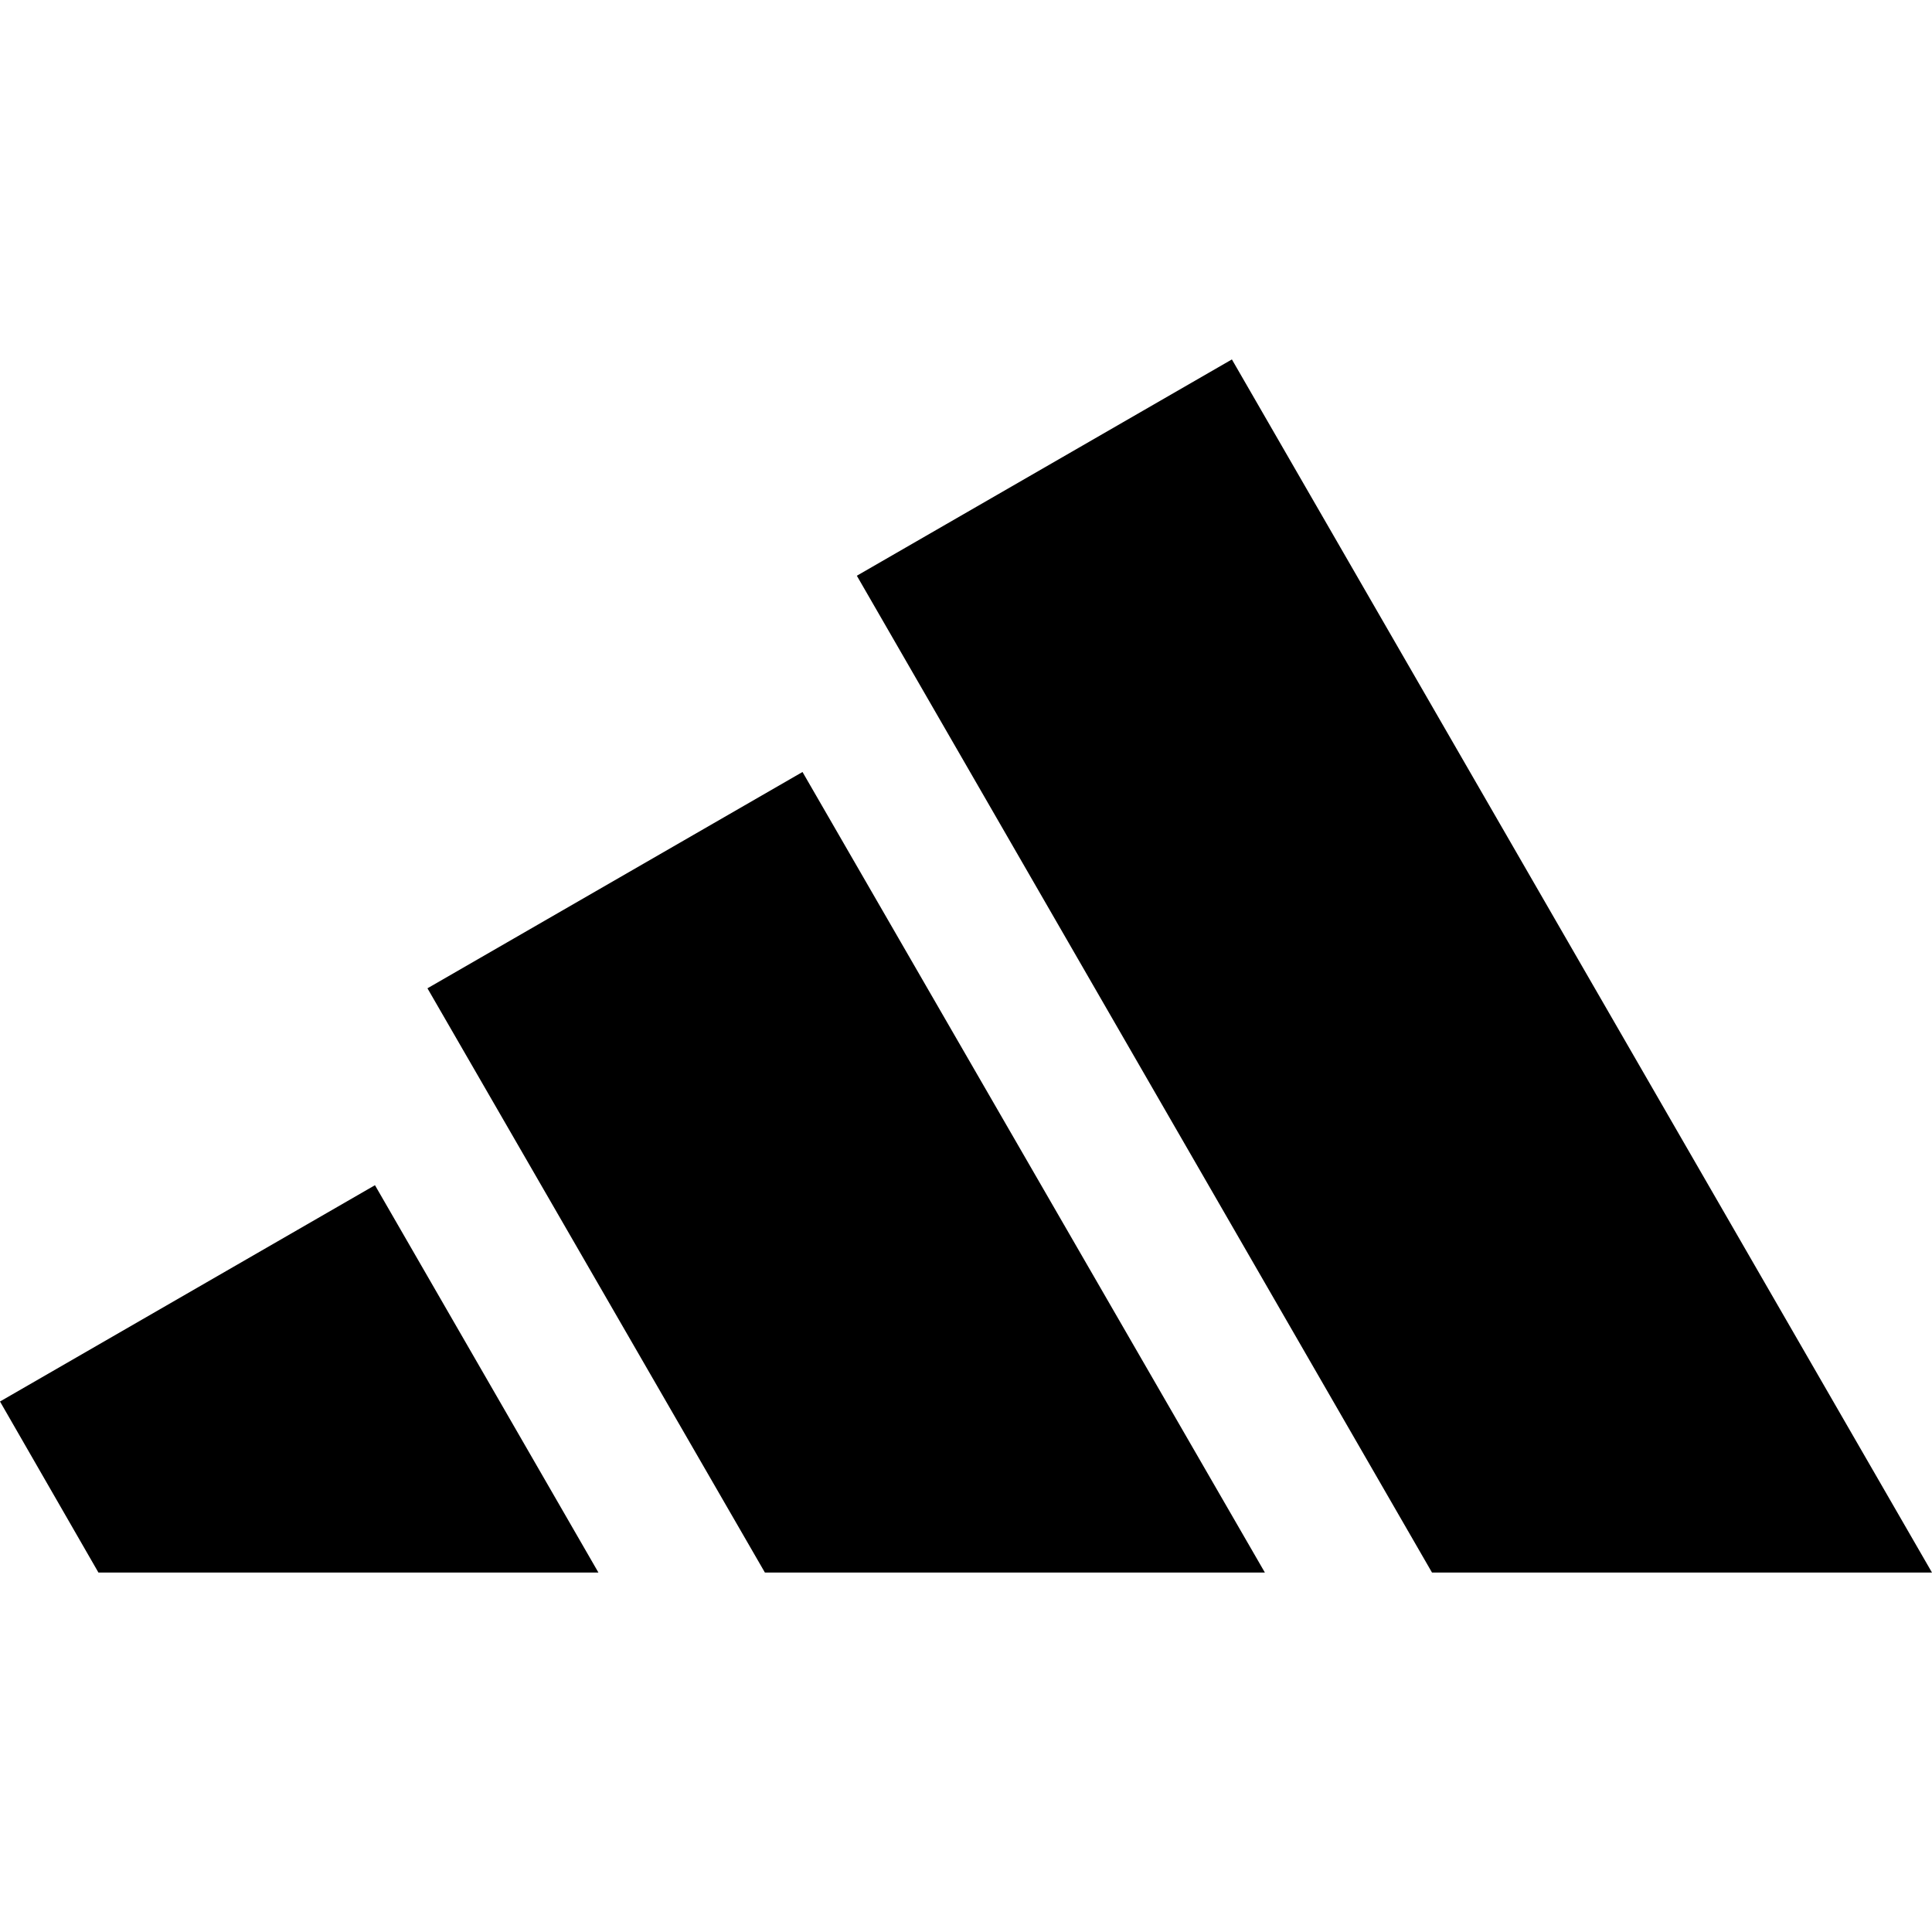
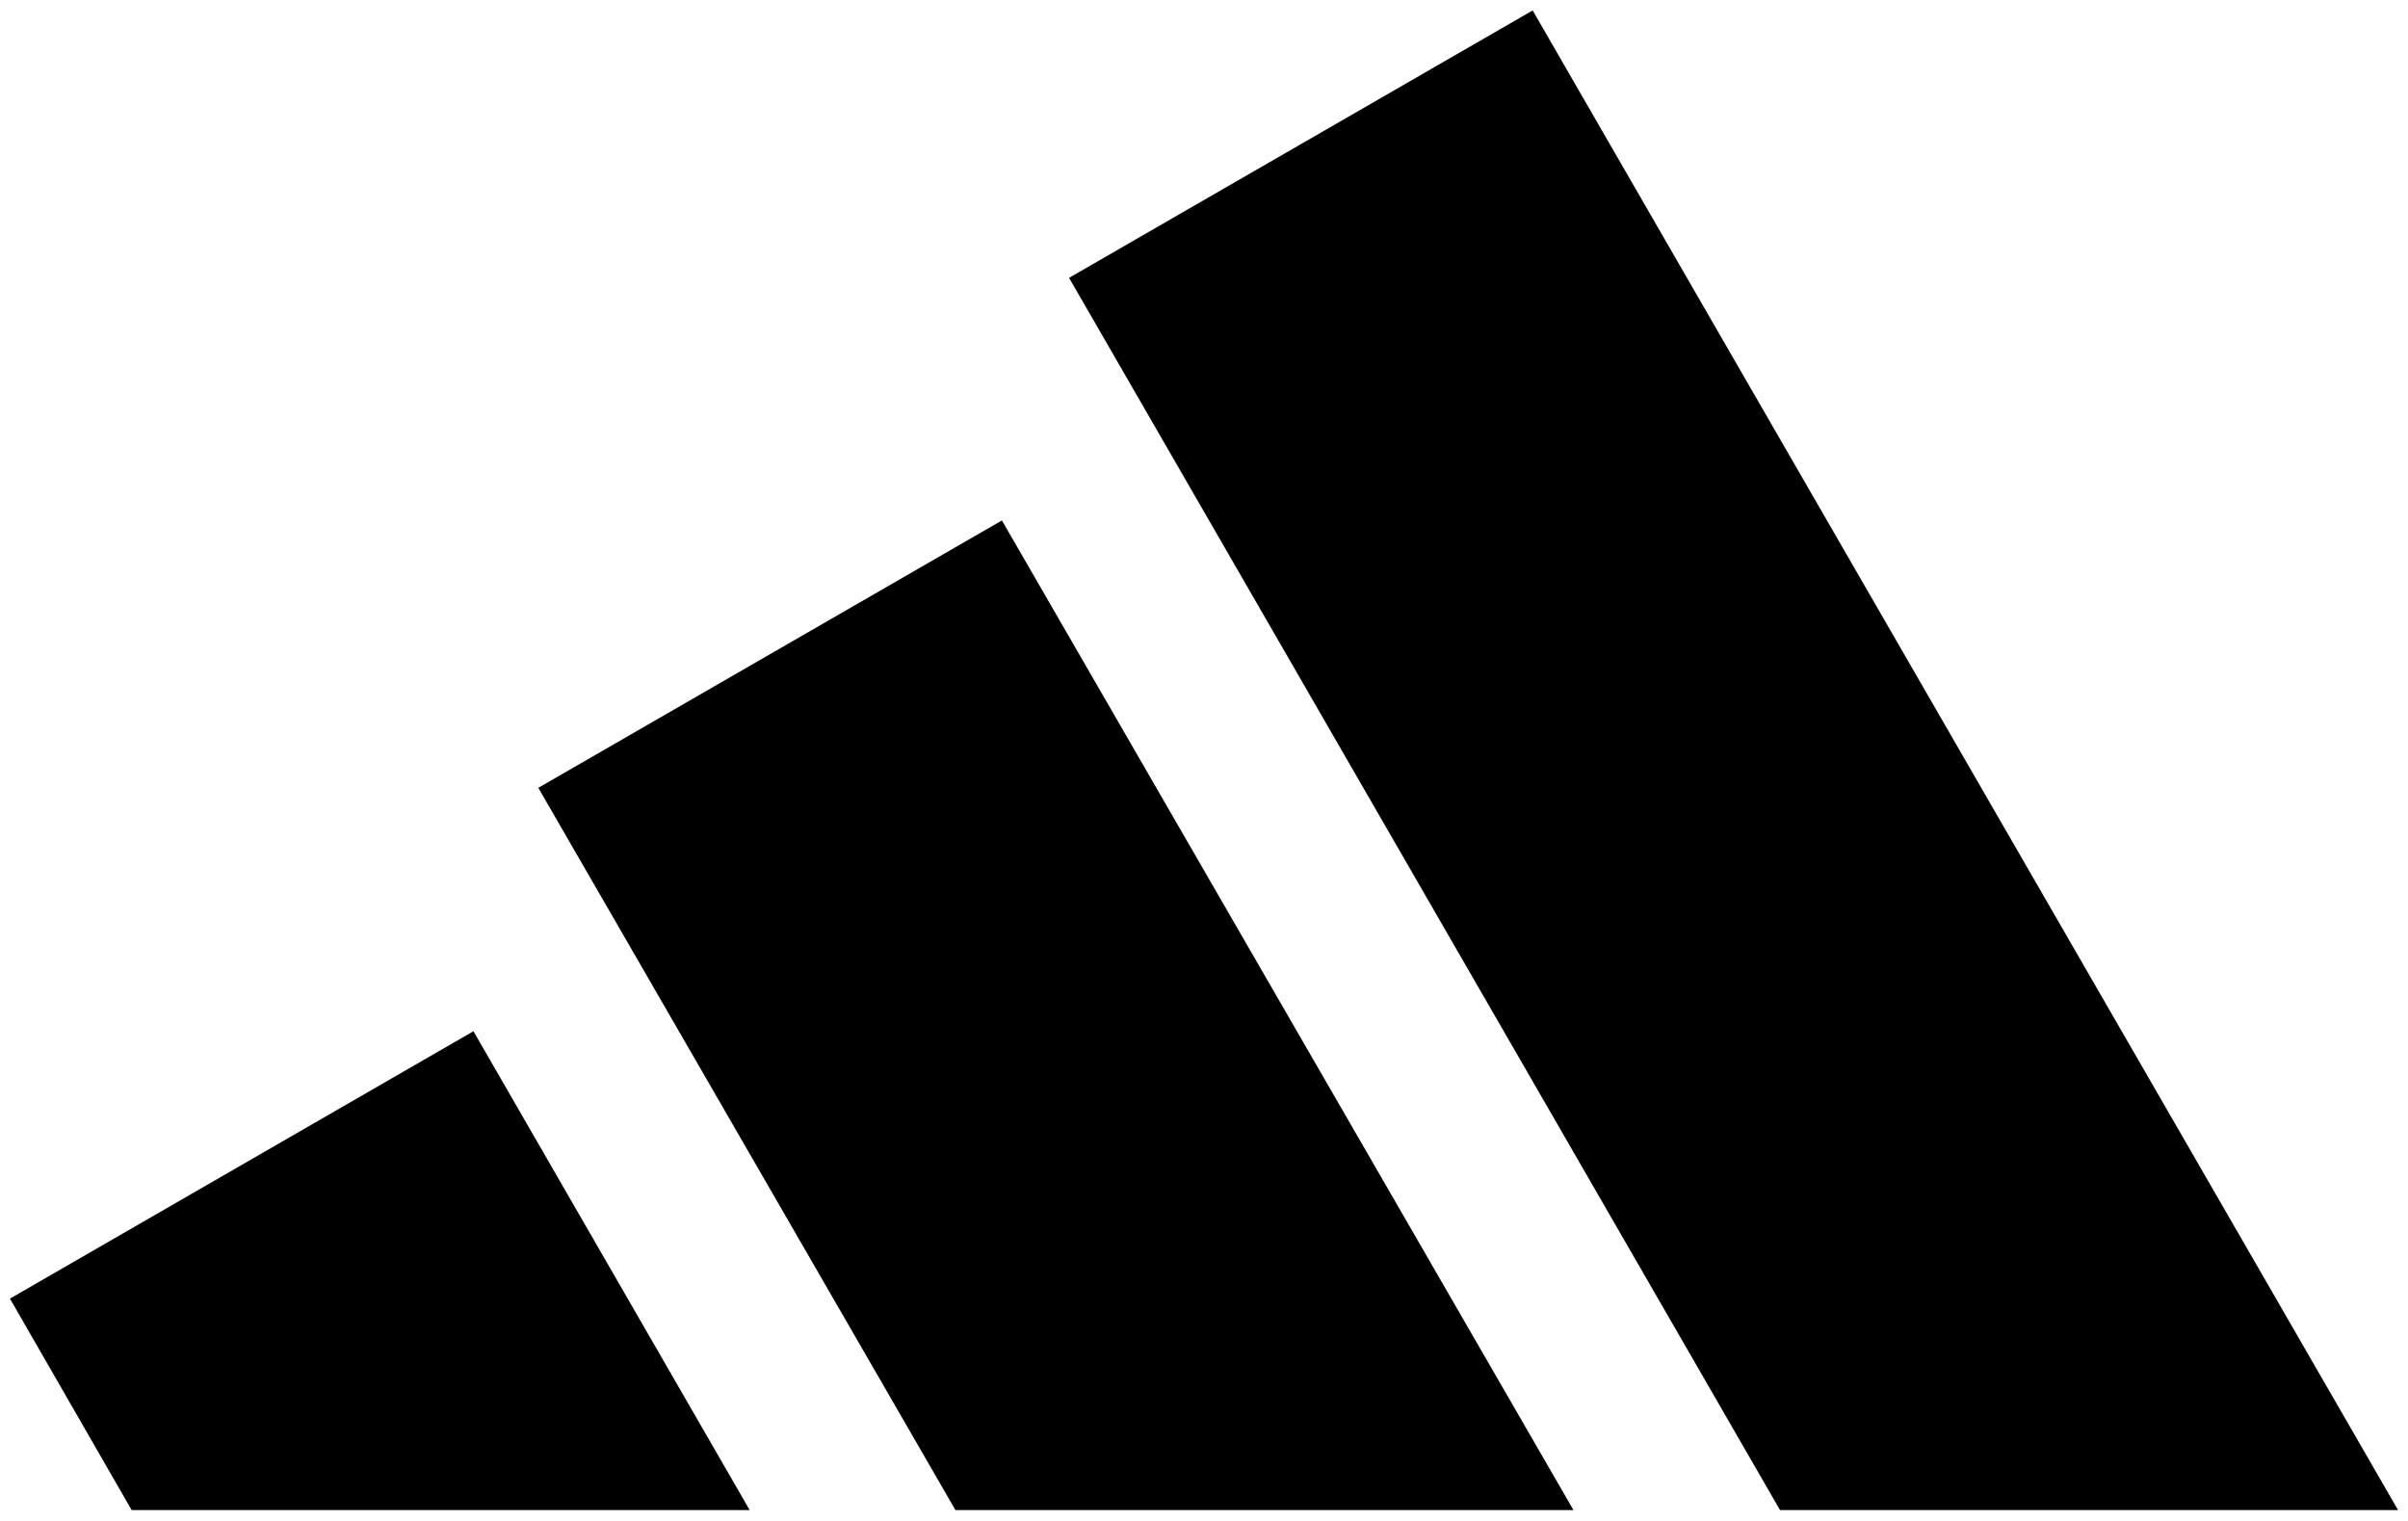
- <svg xmlns="http://www.w3.org/2000/svg" fill="#000000" role="img" viewBox="0 0 24 24">
+ <svg xmlns="http://www.w3.org/2000/svg" fill="#000000" role="img" viewBox="-0.100 4.360 24.200 15.280">
  <path d="m24 19.535-8.697-15.07-4.659 2.687 7.145 12.383Zm-8.287 0L9.969 9.59 5.31 12.277l4.192 7.258ZM4.658 14.723l2.776 4.812H1.223L0 17.41Z" />
</svg>
